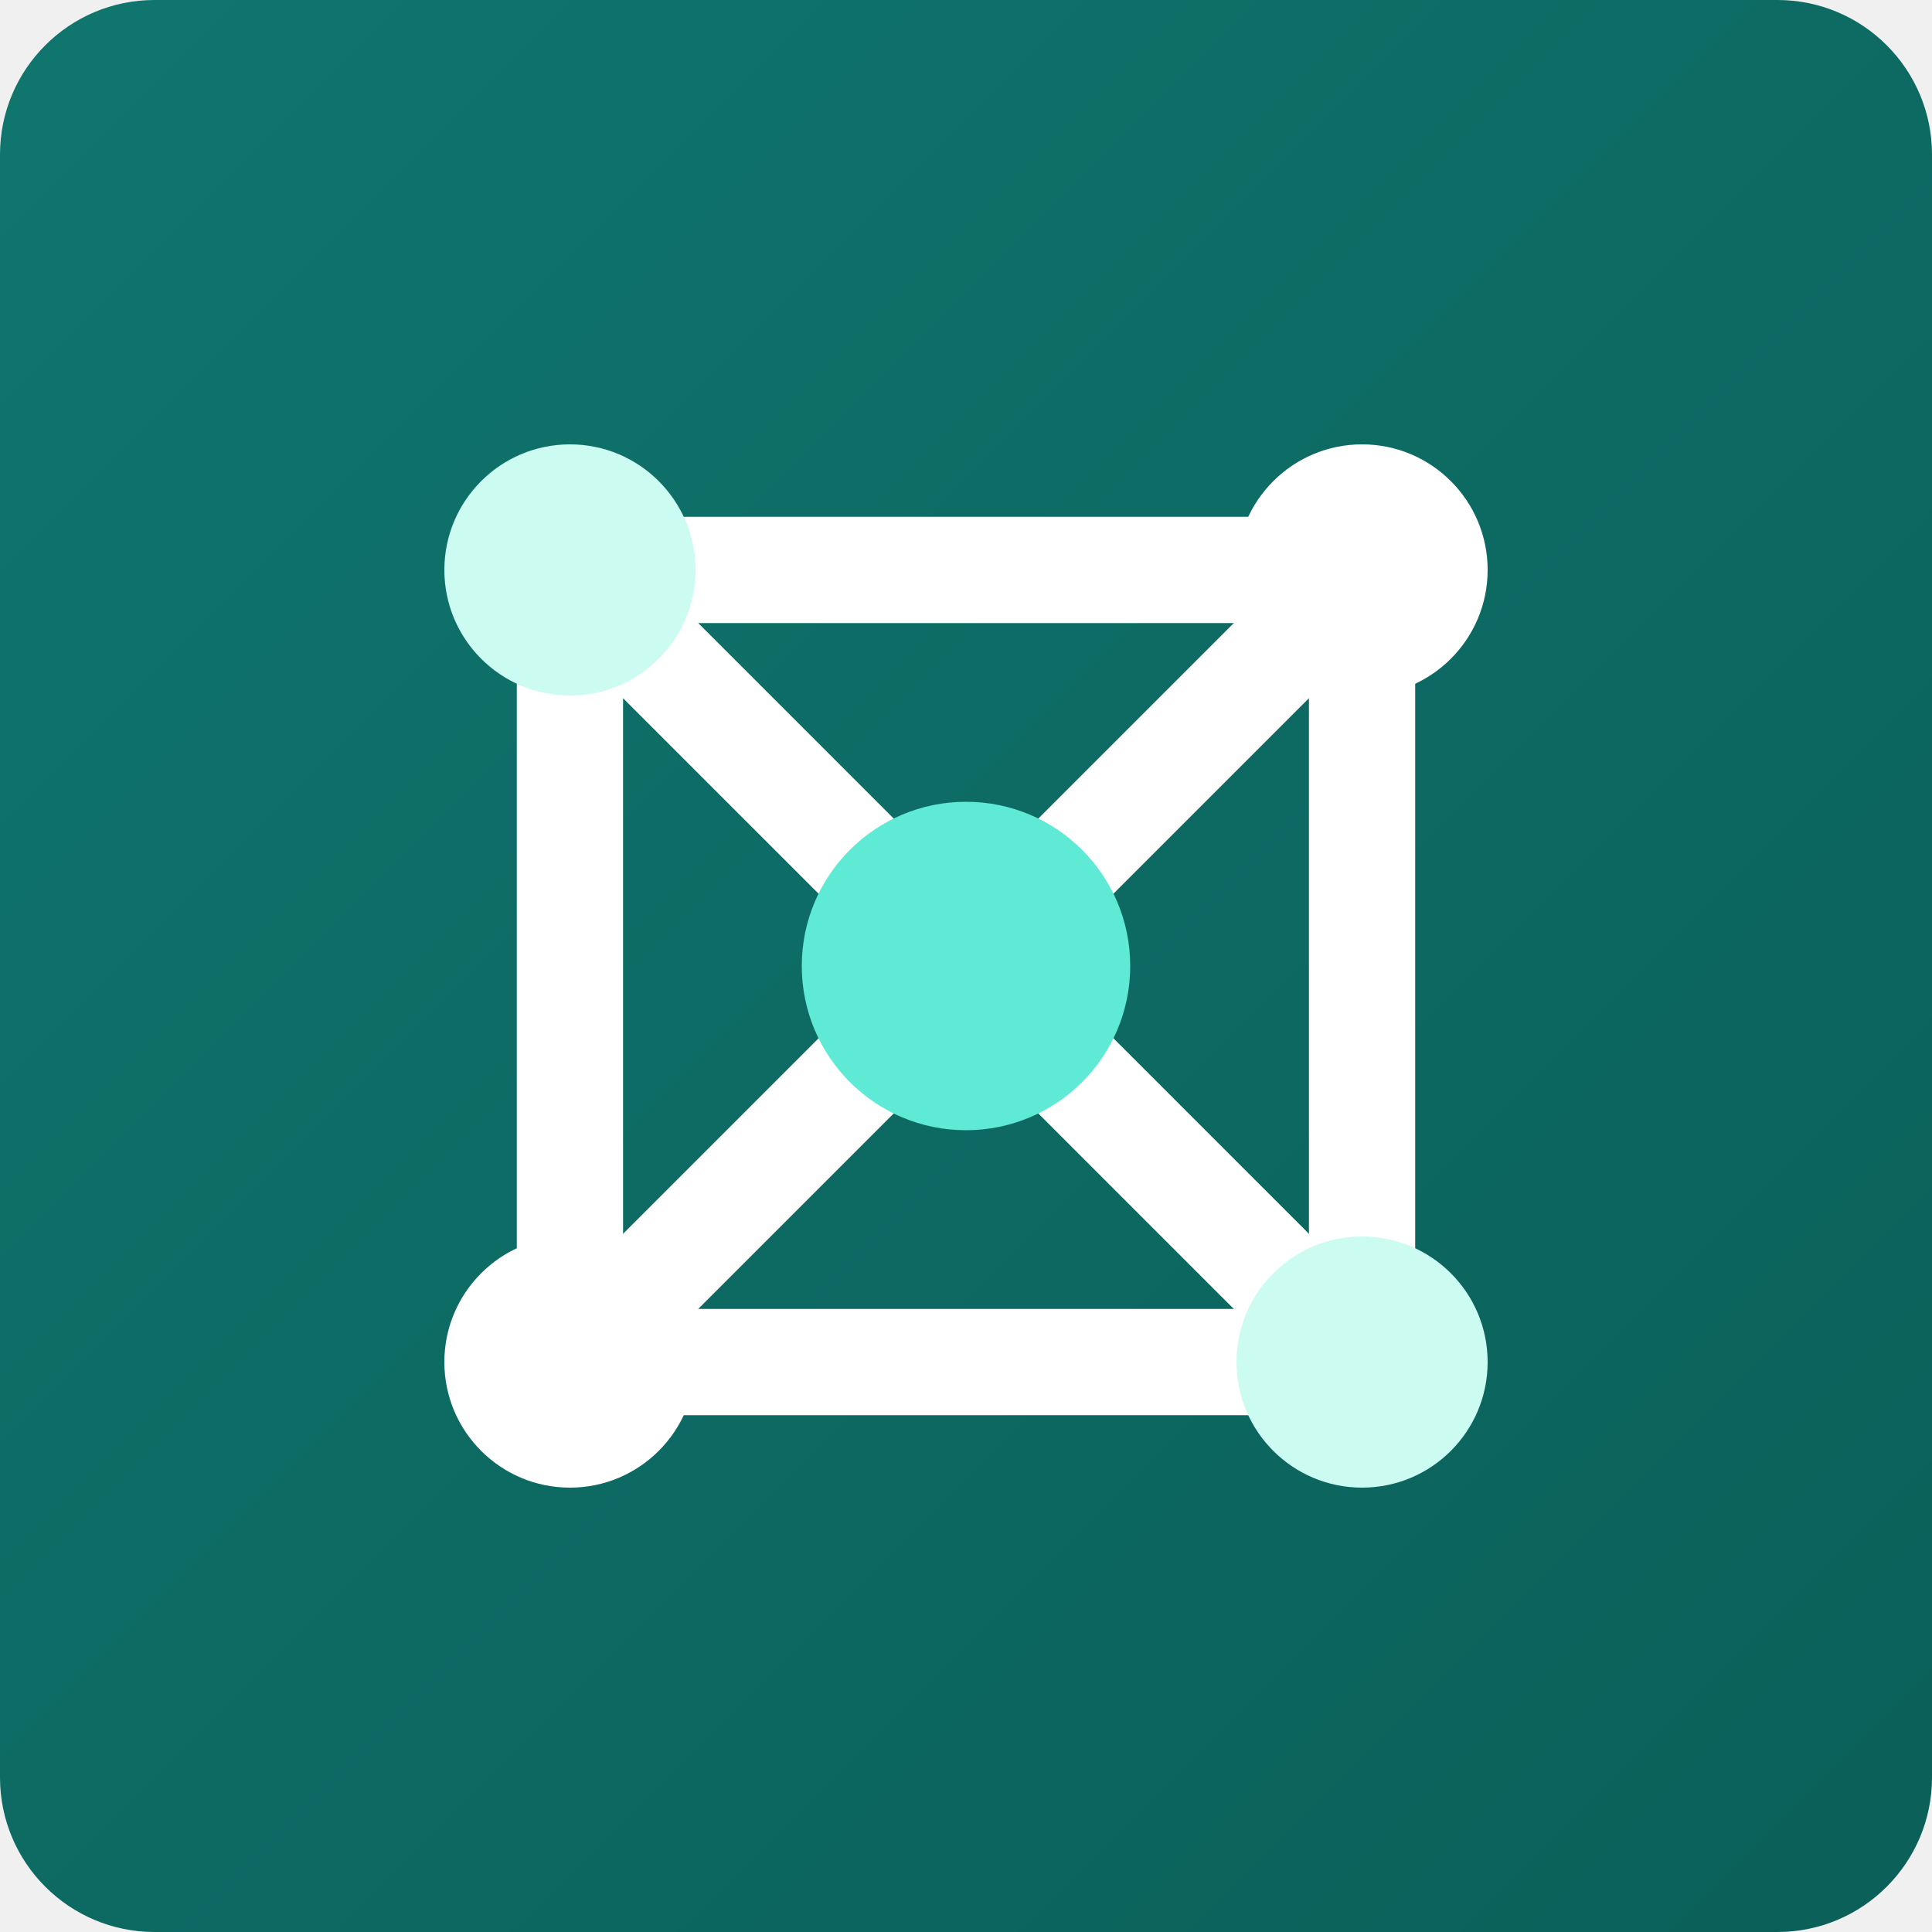
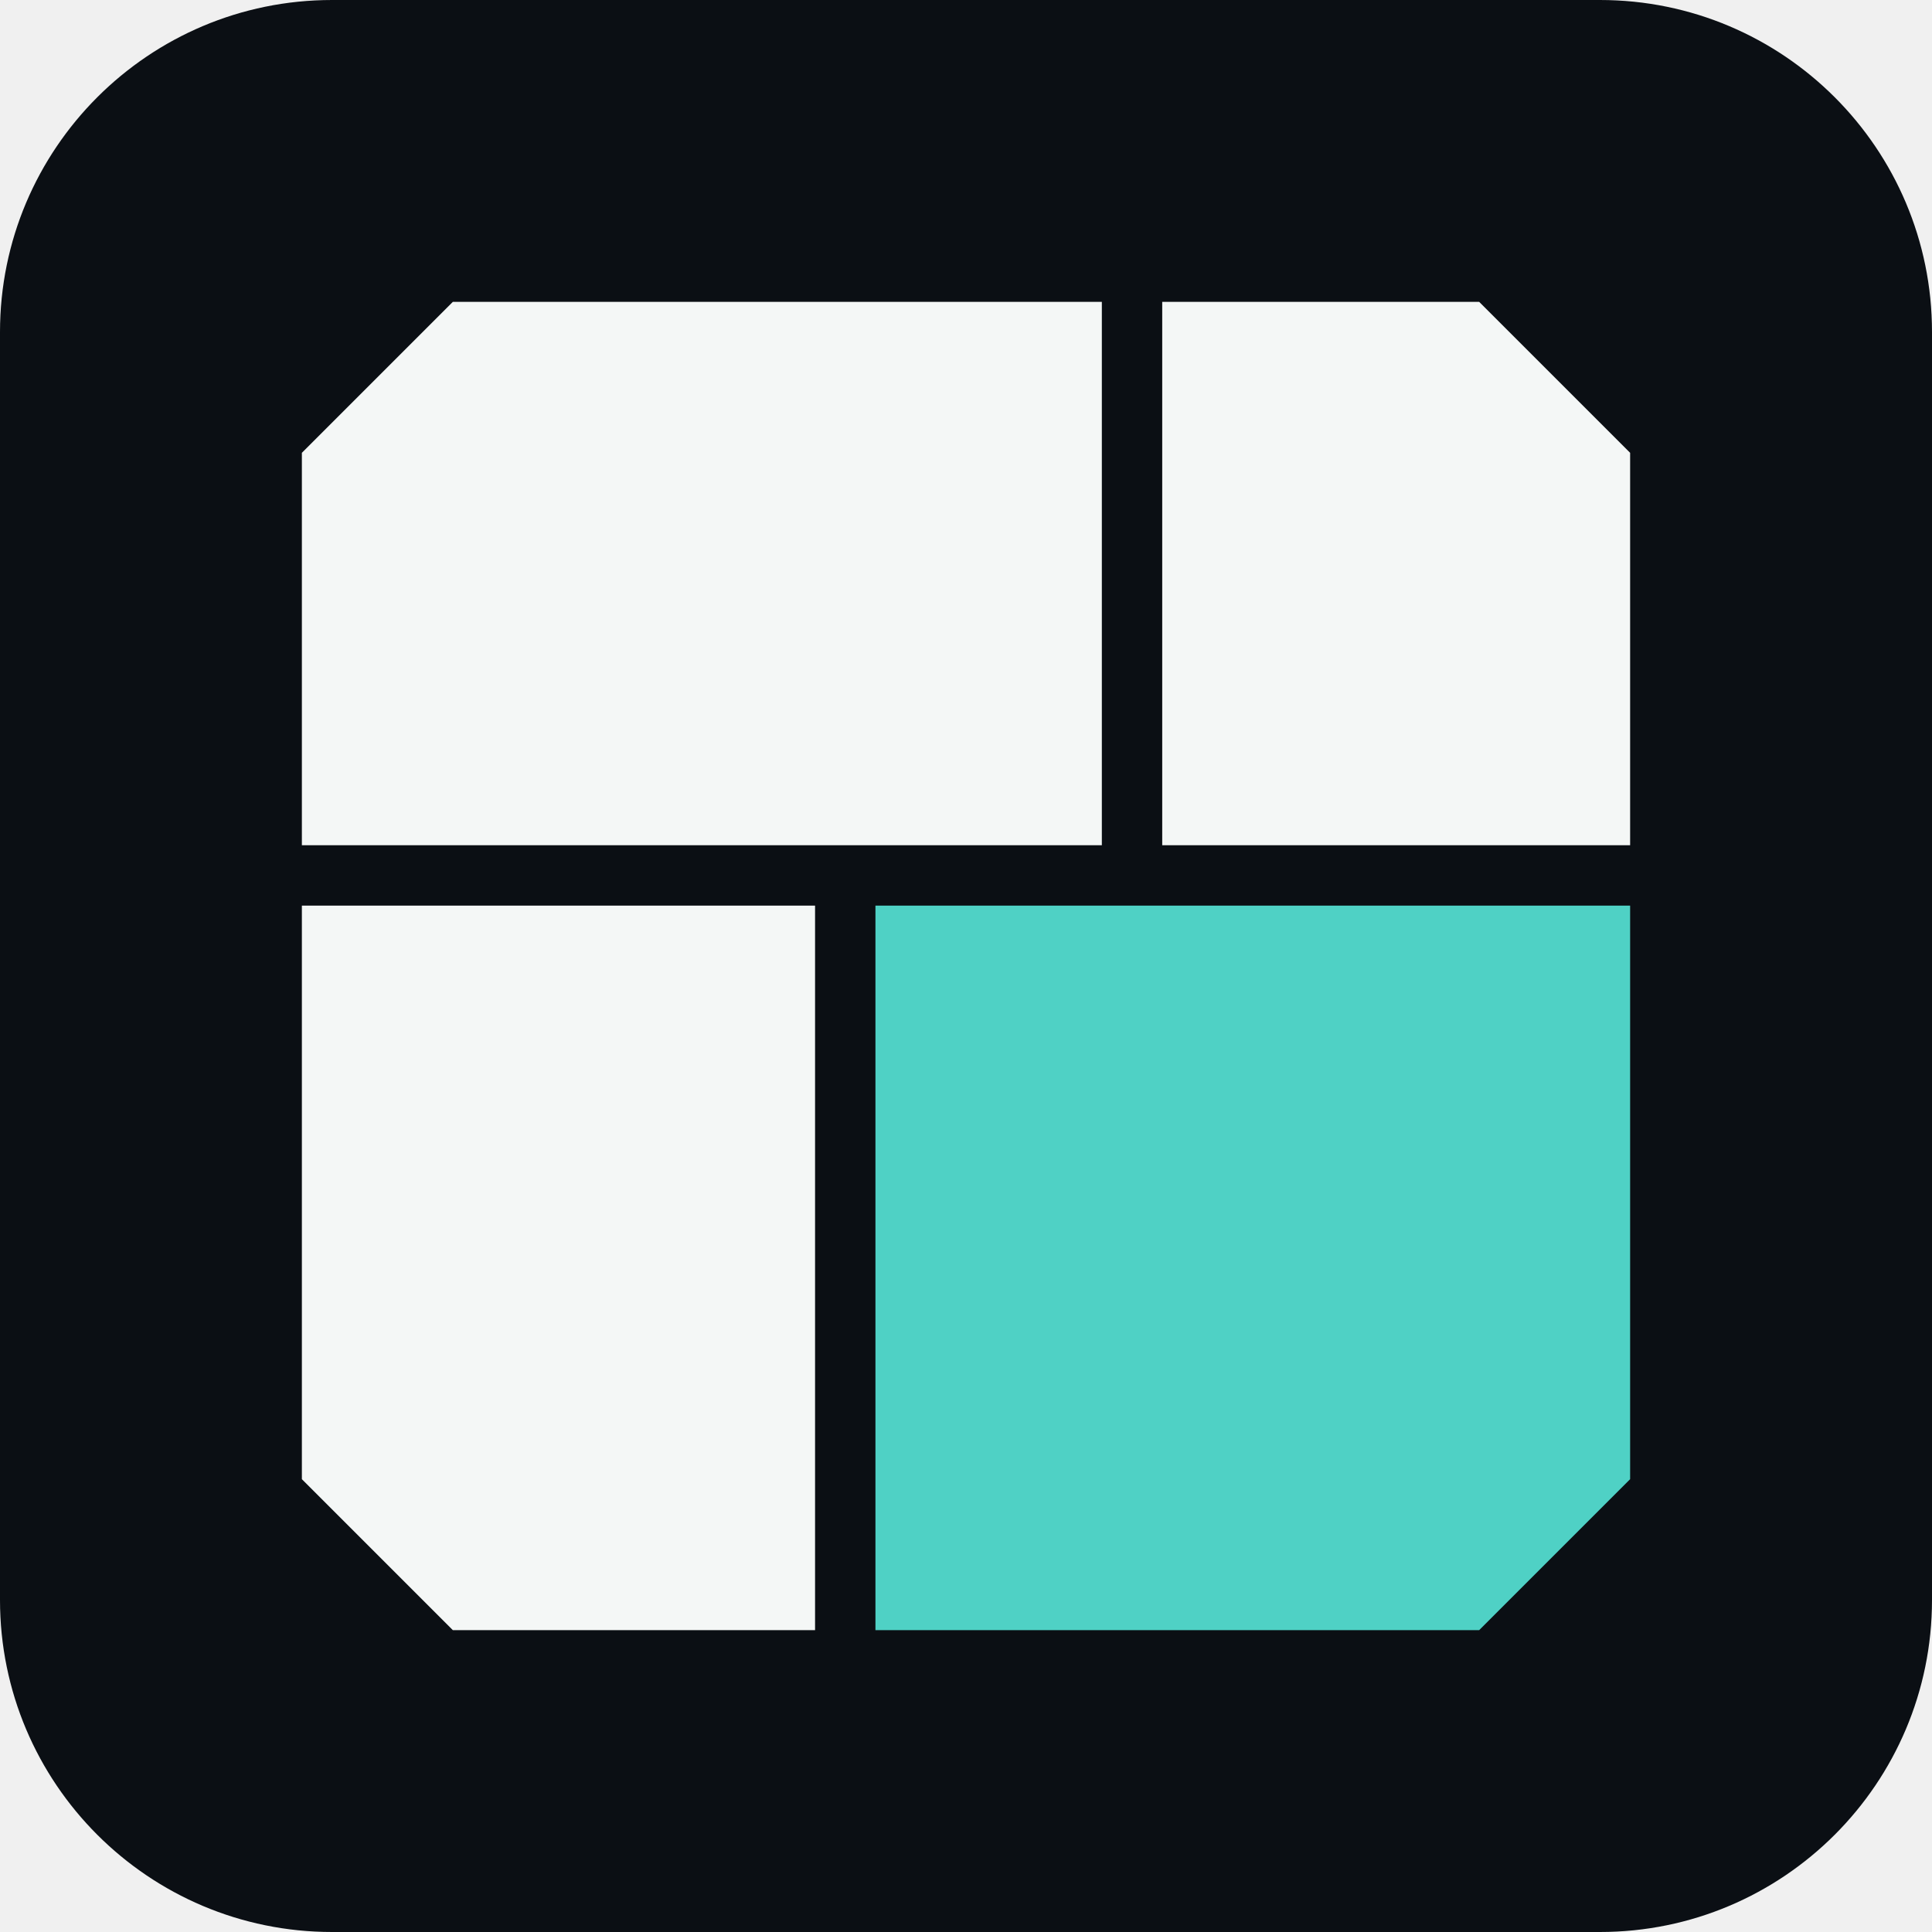
- <svg xmlns="http://www.w3.org/2000/svg" viewBox="0 0 400 400">
-   <defs>
-     <linearGradient id="am-logo-bg" x1="0%" y1="0%" x2="100%" y2="100%">
-       <stop offset="0%" stop-color="#0F766E" />
-       <stop offset="100%" stop-color="#0B5F59" />
-     </linearGradient>
-   </defs>
-   <rect width="400" height="400" rx="32" fill="url(#am-logo-bg)" />
-   <g stroke="#FFFFFF" stroke-width="22" stroke-linecap="round">
-     <line x1="118" y1="118" x2="282" y2="118" />
-     <line x1="118" y1="282" x2="282" y2="282" />
-     <line x1="118" y1="118" x2="118" y2="282" />
-     <line x1="282" y1="118" x2="282" y2="282" />
-     <line x1="118" y1="118" x2="282" y2="282" />
-     <line x1="282" y1="118" x2="118" y2="282" />
-   </g>
-   <circle cx="200" cy="200" r="34" fill="#5EEAD4" />
-   <circle cx="118" cy="118" r="26" fill="#CCFBF1" />
-   <circle cx="282" cy="118" r="26" fill="#FFFFFF" />
-   <circle cx="118" cy="282" r="26" fill="#FFFFFF" />
-   <circle cx="282" cy="282" r="26" fill="#CCFBF1" />
+ <svg xmlns="http://www.w3.org/2000/svg" viewBox="0 0 512 512">
+   <rect width="512" height="512" rx="88" fill="#0B0F14" />
+   <path d="M120 80H292V224H80V120Z" fill="#F4F7F6" />
+   <path d="M308 80H392L432 120V224H308Z" fill="#F4F7F6" />
+   <path d="M80 240H216V432H120L80 392Z" fill="#F4F7F6" />
+   <path d="M232 240H432V392L392 432H232Z" fill="#4FD1C5" />
</svg>
